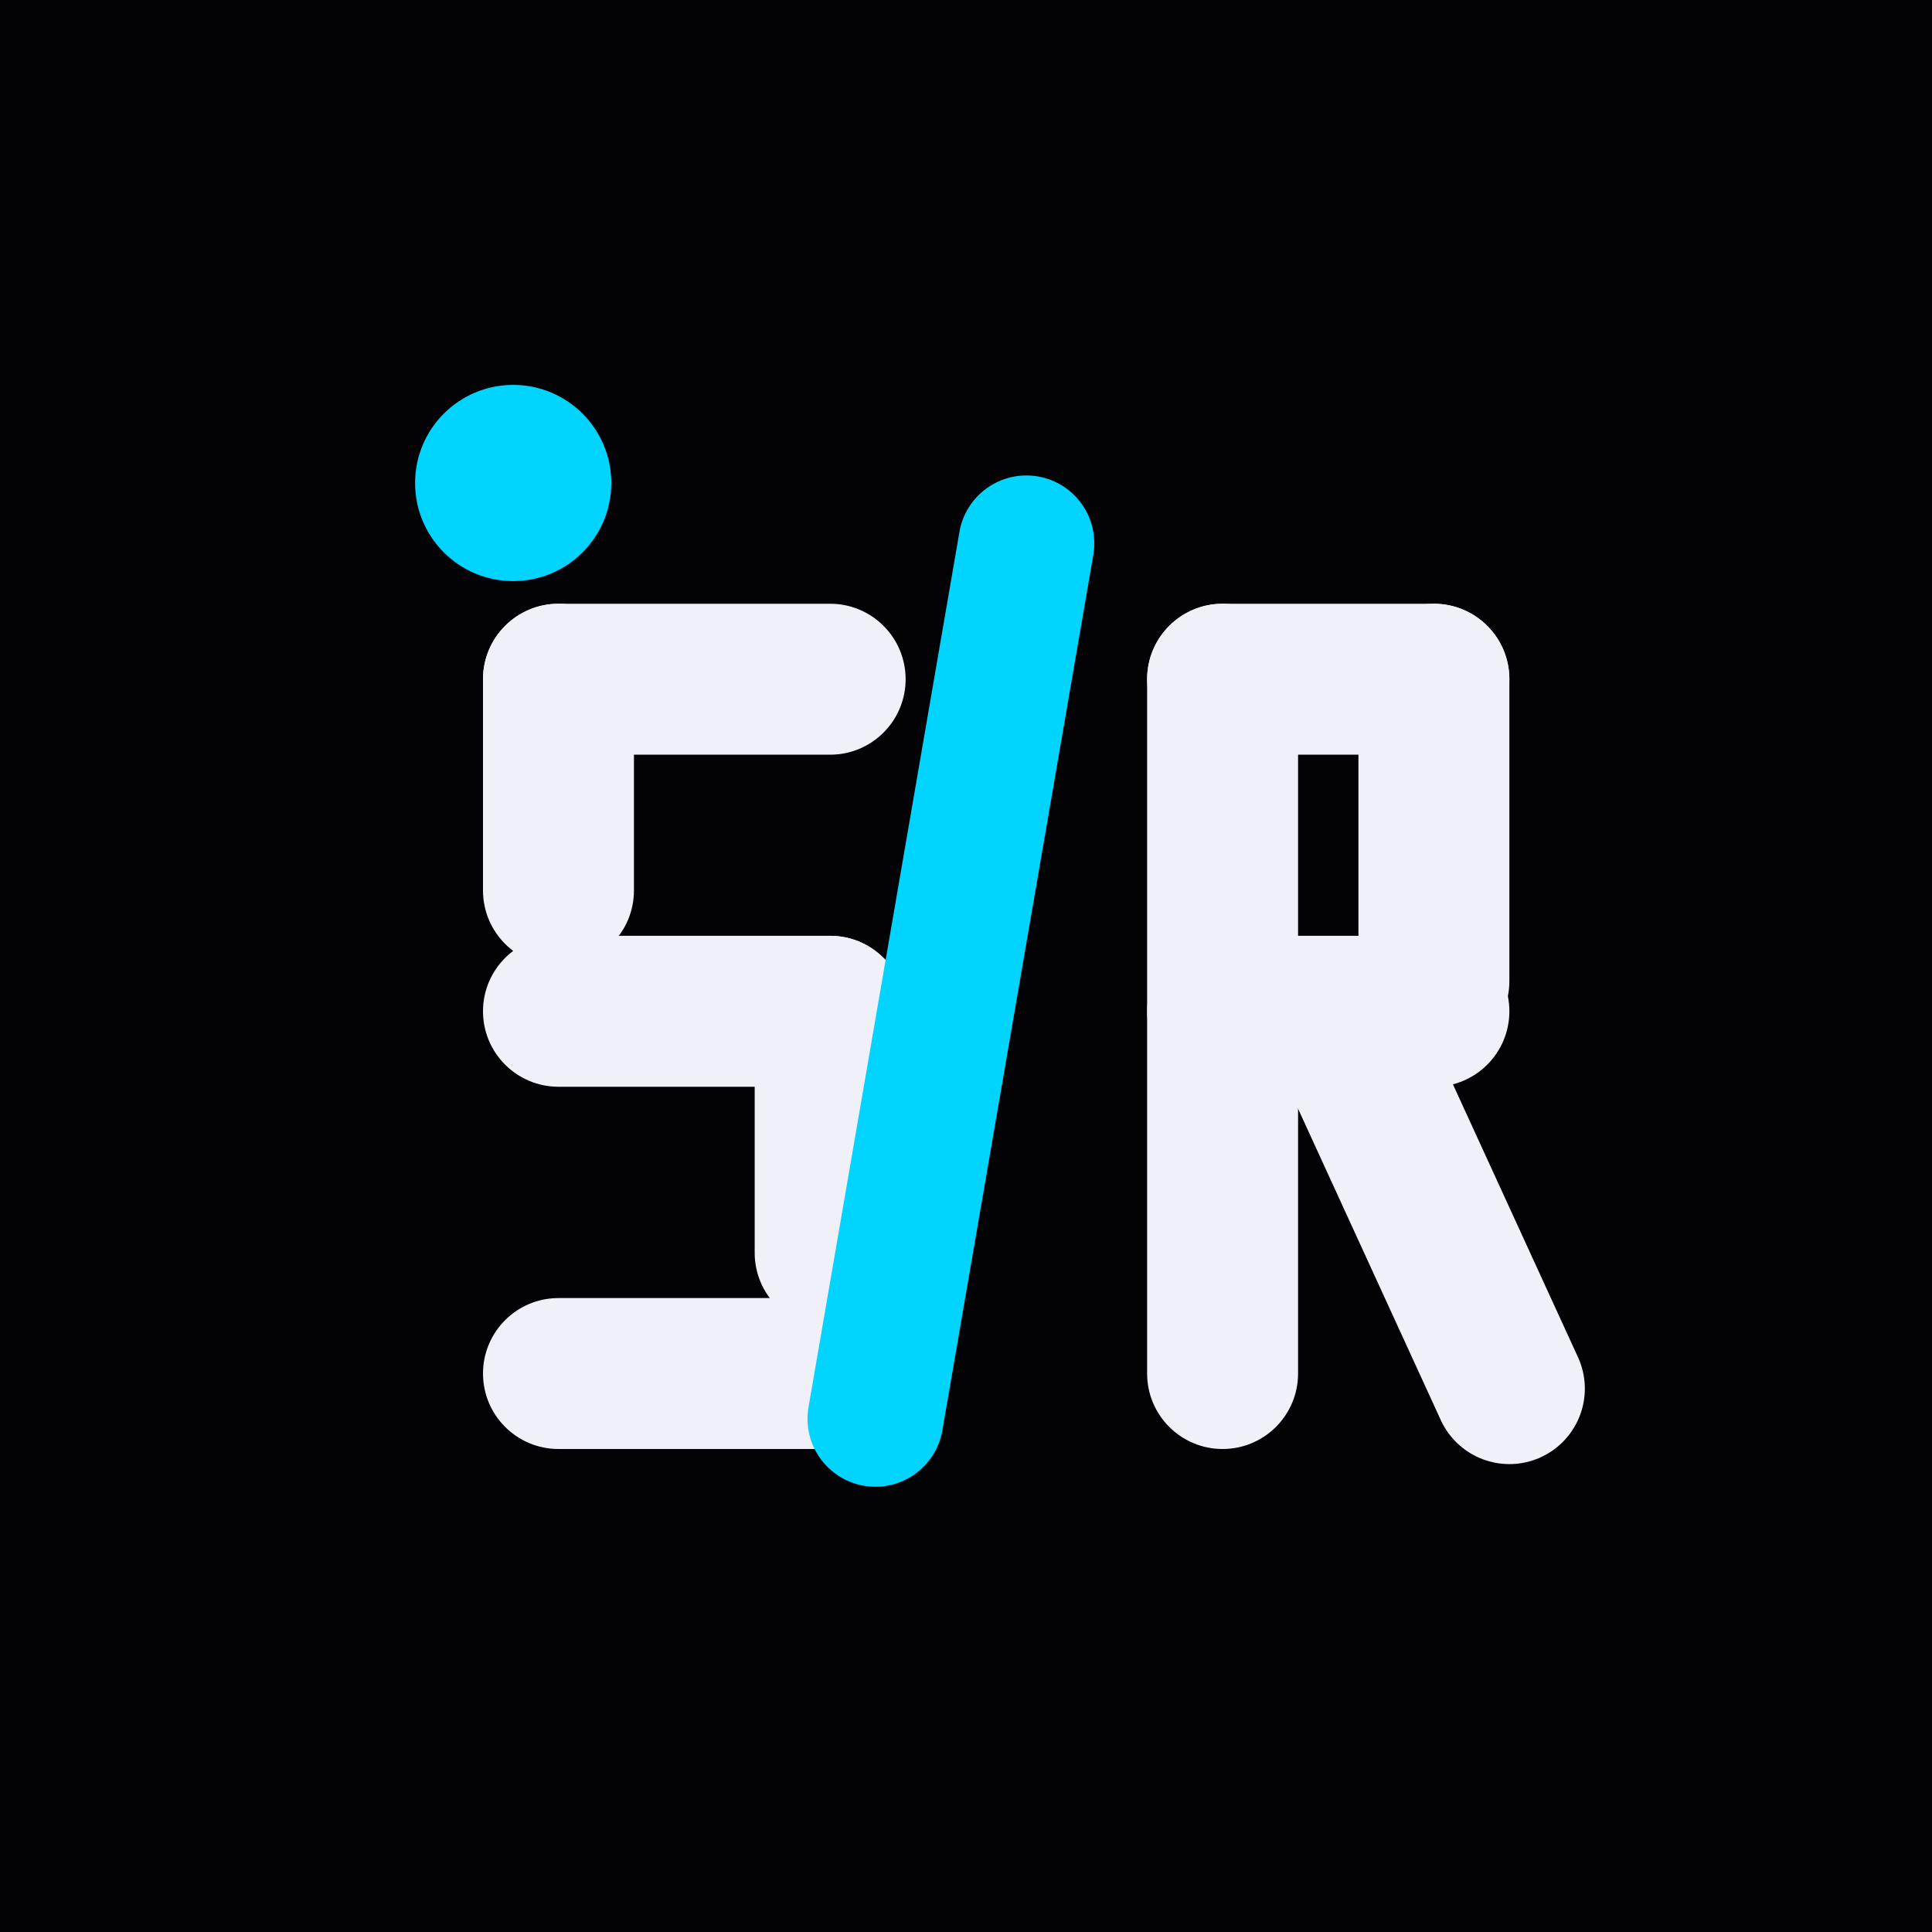
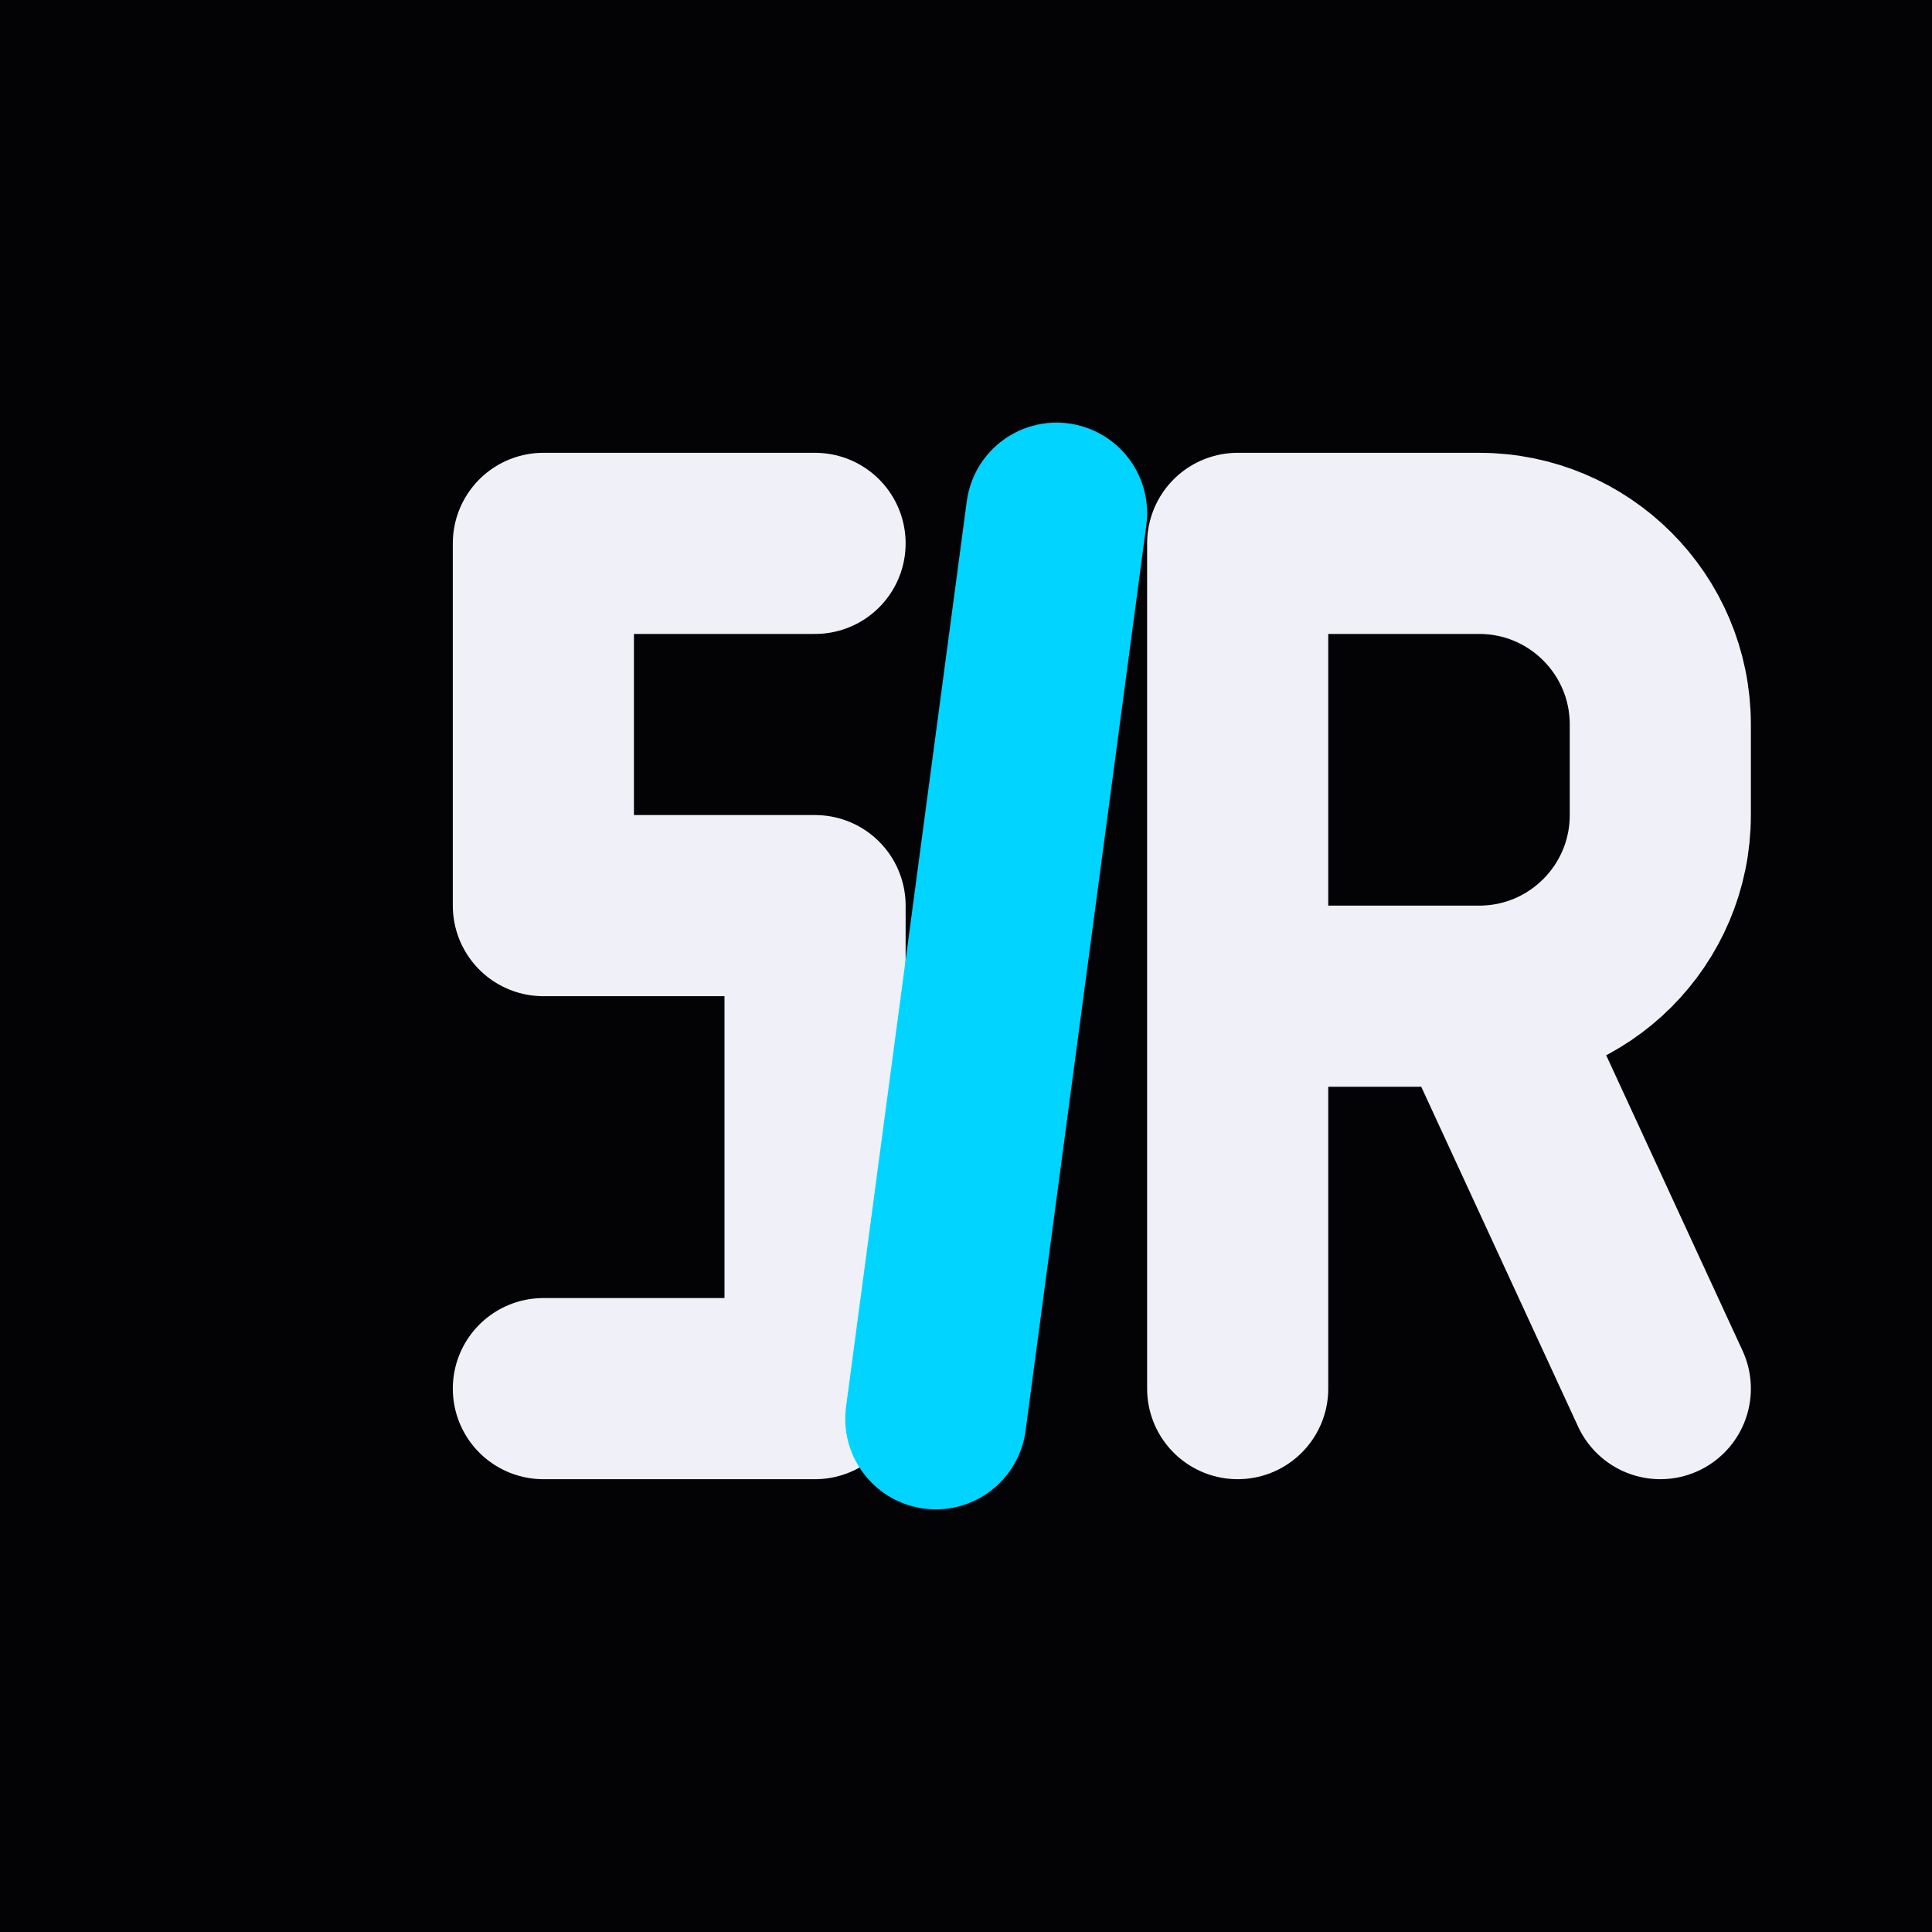
<svg xmlns="http://www.w3.org/2000/svg" viewBox="0 0 64 64" fill="none">
  <rect width="64" height="64" fill="#030306" />
-   <circle cx="17" cy="16" r="3.25" fill="#00D4FF" />
-   <rect x="16" y="20" width="14" height="5" rx="2.5" fill="#F0F0F8" />
-   <rect x="16" y="20" width="5" height="12" rx="2.5" fill="#F0F0F8" />
-   <rect x="16" y="31" width="14" height="5" rx="2.5" fill="#F0F0F8" />
-   <rect x="25" y="31" width="5" height="13" rx="2.5" fill="#F0F0F8" />
-   <rect x="16" y="43" width="14" height="5" rx="2.5" fill="#F0F0F8" />
-   <path d="M34 18L29 47" stroke="#00D4FF" stroke-width="4.5" stroke-linecap="round" />
-   <rect x="38" y="20" width="5" height="28" rx="2.5" fill="#F0F0F8" />
-   <rect x="38" y="20" width="12" height="5" rx="2.5" fill="#F0F0F8" />
-   <rect x="45" y="20" width="5" height="15" rx="2.5" fill="#F0F0F8" />
-   <rect x="38" y="31" width="12" height="5" rx="2.5" fill="#F0F0F8" />
-   <path d="M44.5 34L50 46" stroke="#F0F0F8" stroke-width="5" stroke-linecap="round" />
+   <path d="M27 18H18V30H27V46H18" stroke="#F0F0F8" stroke-width="6" stroke-linecap="round" stroke-linejoin="round" />
+   <path d="M35 17L31 47" stroke="#00D4FF" stroke-width="6" stroke-linecap="round" />
+   <path d="M41 46V18H49C52.314 18 55 20.686 55 24V27C55 30.314 52.314 33 49 33H41M49 33L55 46" stroke="#F0F0F8" stroke-width="6" stroke-linecap="round" stroke-linejoin="round" />
</svg>
